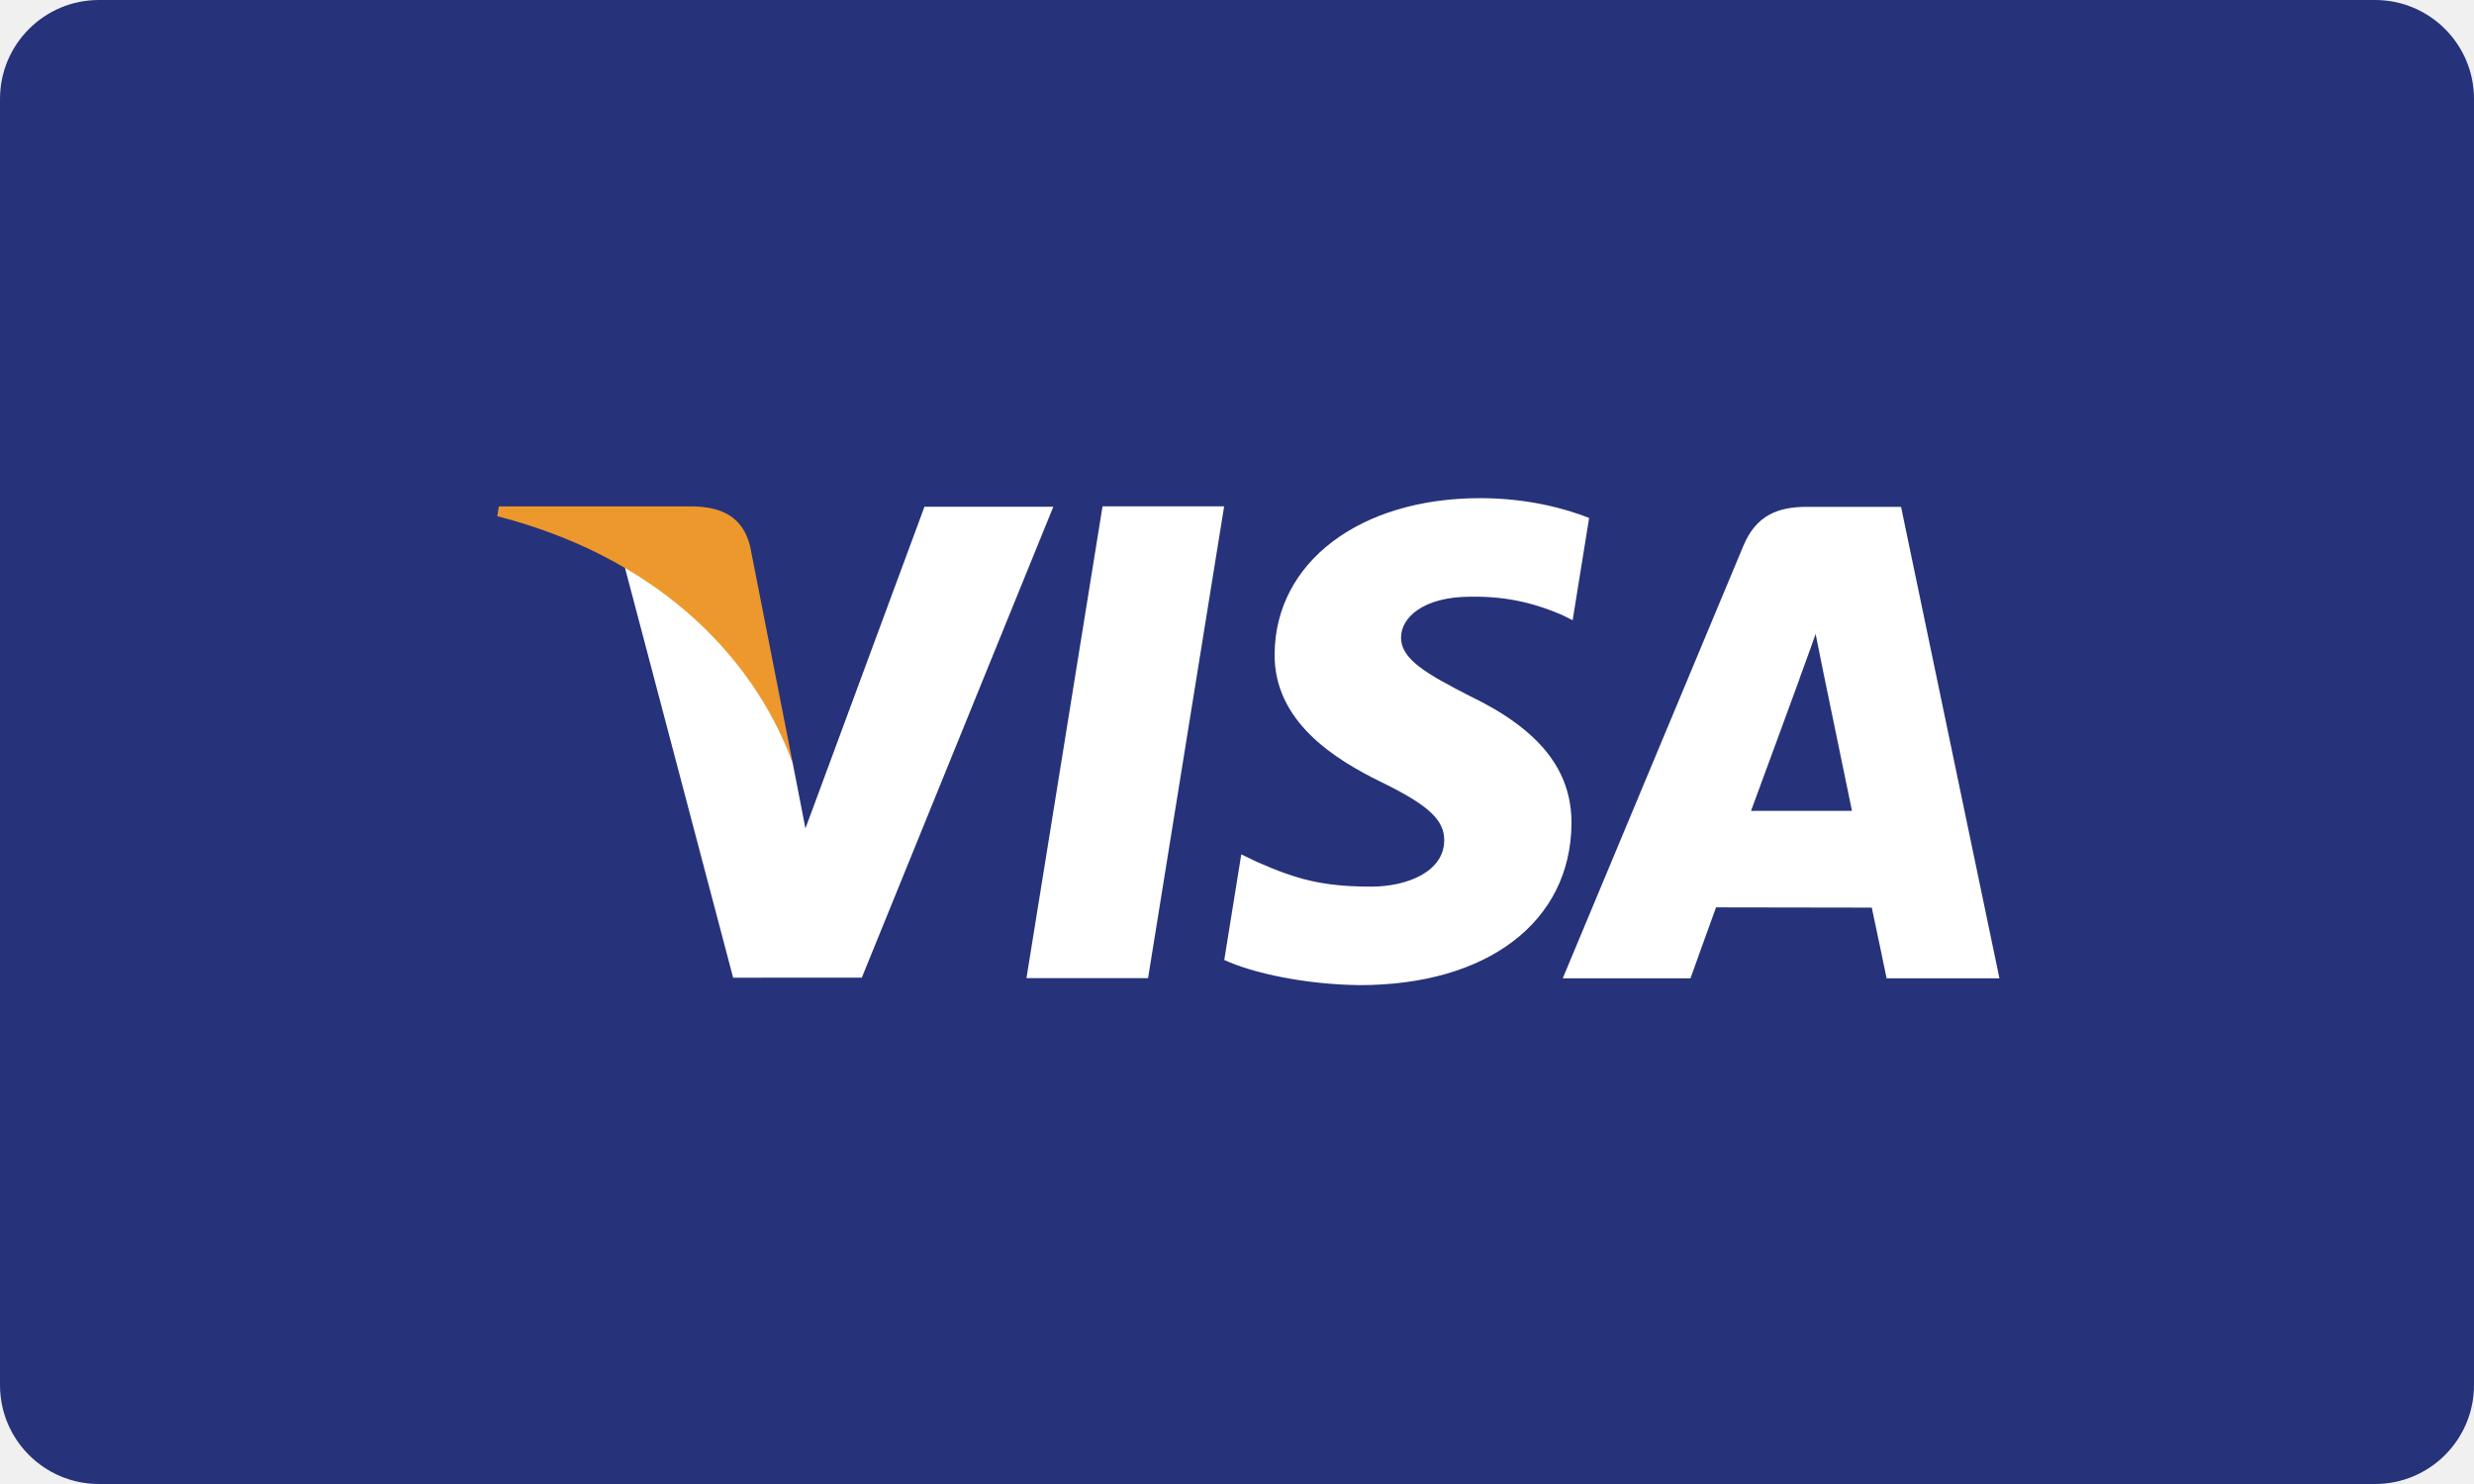
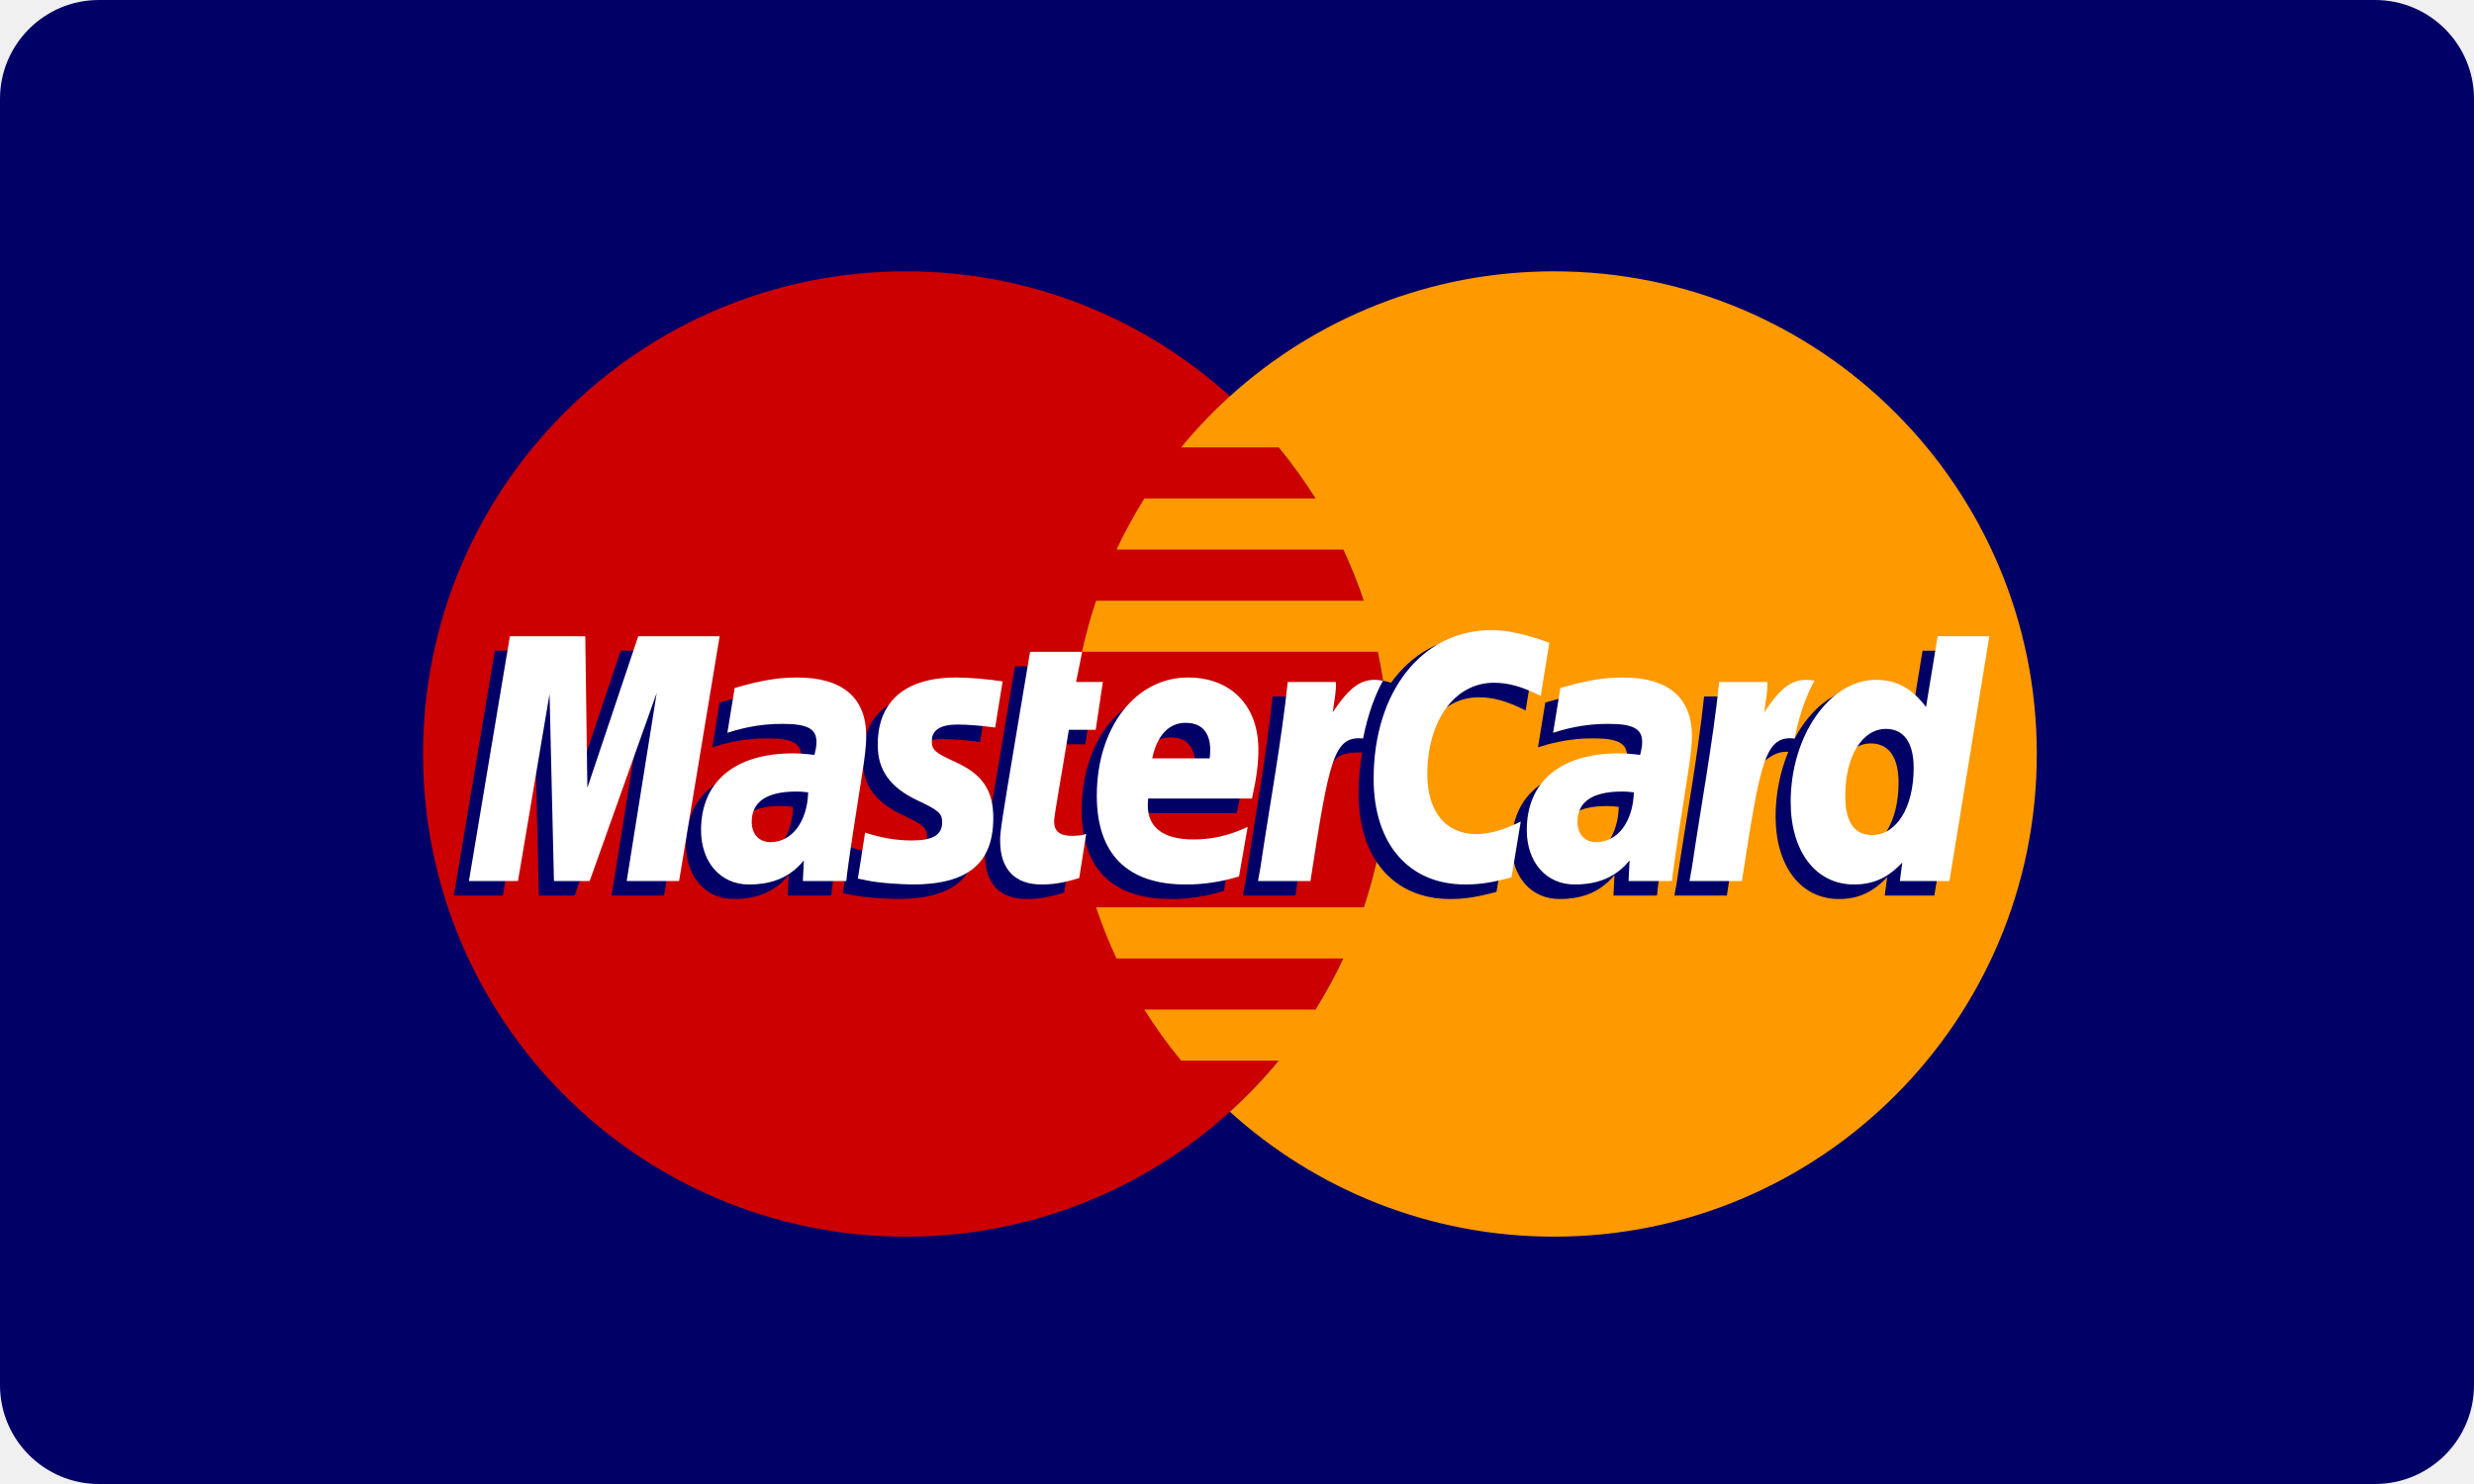
<svg xmlns="http://www.w3.org/2000/svg" width="100px" height="60px" viewBox="0 0 100 60" version="1.1">
  <defs />
  <g id="Icons:-Credit-card" stroke="none" stroke-width="1" fill="none" fill-rule="evenodd">
-     <g id="Visa-card-dark">
-       <g id="Credit-Card/Visa/Visa-card-dark">
-         <rect id="Rectangle" fill="#26337A" x="0" y="0" width="100" height="60" rx="4" />
-         <path d="M41.49,39.547 L44.565,20.473 L49.48,20.473 L46.405,39.547 L41.49,39.547" id="Fill-3" fill="#FFFFFF" />
-         <path d="M64.233,20.941 C63.261,20.558 61.733,20.141 59.829,20.141 C54.97,20.141 51.549,22.729 51.521,26.435 C51.49,29.177 53.962,30.706 55.825,31.617 C57.74,32.552 58.384,33.149 58.376,33.985 C58.363,35.262 56.847,35.847 55.434,35.847 C53.467,35.847 52.421,35.559 50.805,34.847 L50.173,34.543 L49.485,38.813 C50.631,39.344 52.756,39.805 54.961,39.83 C60.125,39.83 63.481,37.272 63.52,33.314 C63.538,31.14 62.228,29.492 59.392,28.132 C57.674,27.247 56.62,26.661 56.632,25.766 C56.633,24.974 57.523,24.125 59.448,24.125 C61.055,24.099 62.219,24.47 63.126,24.858 L63.567,25.076 L64.233,20.941" id="Fill-4" fill="#FFFFFF" />
-         <path d="M70.777,32.784 C71.185,31.688 72.735,27.453 72.735,27.453 C72.707,27.503 73.14,26.348 73.388,25.633 L73.72,27.278 C73.72,27.278 74.663,31.831 74.858,32.784 L70.777,32.784 L70.777,32.784 Z M76.841,20.492 L73.042,20.492 C71.864,20.492 70.983,20.83 70.466,22.073 L63.167,39.554 L68.33,39.554 C68.33,39.554 69.172,37.202 69.363,36.686 C69.926,36.686 74.942,36.696 75.658,36.696 C75.805,37.361 76.257,39.554 76.257,39.554 L80.818,39.554 L76.841,20.492 L76.841,20.492 Z" id="Fill-5" fill="#FFFFFF" />
-         <path d="M37.367,20.489 L32.556,33.493 L32.041,30.849 C31.144,27.804 28.354,24.503 25.233,22.848 L29.634,39.53 L34.835,39.527 L42.575,20.489 L37.367,20.489" id="Fill-6" fill="#FFFFFF" />
-         <path d="M28.091,20.476 L20.165,20.476 L20.1,20.871 C26.267,22.451 30.347,26.265 32.041,30.849 L30.319,22.085 C30.021,20.876 29.158,20.518 28.091,20.476" id="Fill-7" fill="#ED982D" />
+     <g id="MasterCard-dark">
+       <g id="Credit-Card/MasterCard/MasterCard-dark">
+         <rect id="Rectangle" fill="#000066" x="0" y="0" width="100" height="60" rx="4" />
+         <path d="M56.129,30.485 C56.129,41.264 47.392,50 36.614,50 C25.836,50 17.099,41.264 17.099,30.485 C17.099,19.707 25.836,10.97 36.614,10.97 C47.392,10.97 56.129,19.707 56.129,30.485" id="Fill-333" fill="#CC0000" />
+         <path d="M62.814,10.97 C57.771,10.97 53.177,12.883 49.713,16.021 C49.008,16.661 48.35,17.352 47.743,18.087 L51.686,18.087 C52.224,18.743 52.72,19.432 53.174,20.154 L46.255,20.154 C45.841,20.818 45.465,21.507 45.13,22.221 L54.297,22.221 C54.611,22.89 54.886,23.579 55.124,24.287 L44.304,24.287 C44.079,24.96 43.889,25.65 43.737,26.353 L55.69,26.353 C55.976,27.685 56.129,29.067 56.129,30.485 C56.129,32.652 55.776,34.737 55.124,36.685 L44.304,36.685 C44.541,37.392 44.817,38.082 45.13,38.752 L54.297,38.752 C53.962,39.464 53.588,40.154 53.172,40.819 L46.255,40.819 C46.706,41.538 47.203,42.229 47.743,42.883 L51.685,42.883 C51.079,43.62 50.42,44.31 49.713,44.95 C53.177,48.088 57.771,50 62.814,50 C73.592,50 82.329,41.264 82.329,30.485 C82.329,19.708 73.592,10.97 62.814,10.97" id="Fill-334" fill="#FF9900" />
+         <path d="M32.057,32.622 C31.834,32.597 31.736,32.589 31.584,32.589 C30.383,32.589 29.776,33.001 29.776,33.815 C29.776,34.316 30.072,34.634 30.535,34.634 C31.398,34.634 32.02,33.813 32.057,32.622 L32.057,32.622 Z M33.598,36.209 L31.842,36.209 L31.882,35.375 C31.347,36.034 30.632,36.348 29.662,36.348 C28.514,36.348 27.727,35.452 27.727,34.149 C27.727,32.189 29.096,31.046 31.446,31.046 C31.687,31.046 31.995,31.068 32.31,31.108 C32.375,30.842 32.392,30.729 32.392,30.586 C32.392,30.053 32.023,29.853 31.034,29.853 C29.997,29.842 29.142,30.101 28.791,30.216 C28.813,30.082 29.085,28.405 29.085,28.405 C30.14,28.095 30.837,27.979 31.62,27.979 C33.44,27.979 34.404,28.796 34.402,30.34 C34.405,30.754 34.336,31.263 34.23,31.935 C34.046,33.1 33.652,35.601 33.598,36.209 L33.598,36.209 Z" id="Fill-336" fill="#000066" />
+         <path d="M26.84,36.209 L24.721,36.209 L25.935,28.6 L23.225,36.209 L21.781,36.209 L21.603,28.643 L20.327,36.209 L18.344,36.209 L20.001,26.31 L23.047,26.31 L23.231,31.851 L25.09,26.31 L28.478,26.31 L26.84,36.209" id="Fill-337" fill="#000066" />
+         <path d="M65.432,32.622 C65.209,32.597 65.113,32.589 64.96,32.589 C63.758,32.589 63.152,33.001 63.152,33.815 C63.152,34.316 63.447,34.634 63.911,34.634 C64.773,34.634 65.396,33.813 65.432,32.622 L65.432,32.622 Z M66.974,36.209 L65.218,36.209 L65.258,35.375 C64.723,36.034 64.009,36.348 63.039,36.348 C61.889,36.348 61.103,35.452 61.103,34.149 C61.103,32.189 62.472,31.046 64.822,31.046 C65.063,31.046 65.37,31.068 65.685,31.108 C65.751,30.842 65.768,30.729 65.768,30.586 C65.768,30.053 65.399,29.853 64.409,29.853 C63.373,29.842 62.518,30.101 62.166,30.216 C62.189,30.082 62.462,28.405 62.462,28.405 C63.516,28.095 64.213,27.979 64.996,27.979 C66.817,27.979 67.779,28.796 67.777,30.34 C67.781,30.754 67.713,31.263 67.606,31.935 C67.423,33.1 67.027,35.601 66.974,36.209 L66.974,36.209 Z" id="Fill-338" fill="#000066" />
+         <path d="M43.013,36.087 C42.433,36.269 41.981,36.348 41.491,36.348 C40.408,36.348 39.817,35.726 39.817,34.579 C39.802,34.224 39.973,33.288 40.107,32.434 C40.23,31.682 41.026,26.94 41.026,26.94 L43.132,26.94 L42.886,28.159 L44.158,28.159 L43.871,30.094 L42.595,30.094 C42.35,31.624 42.001,33.531 41.997,33.784 C41.997,34.199 42.219,34.381 42.723,34.381 C42.964,34.381 43.151,34.356 43.294,34.305 L43.013,36.087" id="Fill-339" fill="#000066" />
+         <path d="M49.47,36.021 C48.746,36.243 48.049,36.351 47.309,36.348 C44.952,36.345 43.723,35.114 43.723,32.757 C43.723,30.005 45.286,27.979 47.409,27.979 C49.145,27.979 50.254,29.113 50.254,30.892 C50.254,31.483 50.178,32.059 49.994,32.872 L45.8,32.872 C45.659,34.04 46.406,34.526 47.632,34.526 C48.384,34.526 49.065,34.371 49.821,34.02 L49.47,36.021 L49.47,36.021 Z M48.286,31.249 C48.298,31.081 48.509,29.812 47.306,29.812 C46.636,29.812 46.156,30.323 45.961,31.249 L48.286,31.249 L48.286,31.249 Z" id="Fill-340" fill="#000066" />
+         <path d="M34.868,30.704 C34.868,31.721 35.362,32.424 36.481,32.951 C37.339,33.355 37.473,33.474 37.473,33.84 C37.473,34.341 37.094,34.569 36.256,34.569 C35.623,34.569 35.036,34.469 34.357,34.25 C34.357,34.25 34.08,36.025 34.066,36.11 C34.548,36.214 34.977,36.311 36.271,36.348 C38.506,36.348 39.539,35.497 39.539,33.657 C39.539,32.551 39.107,31.902 38.046,31.414 C37.158,31.006 37.055,30.915 37.055,30.539 C37.055,30.104 37.408,29.882 38.092,29.882 C38.508,29.882 39.076,29.926 39.614,30.002 L39.916,28.135 C39.367,28.048 38.535,27.979 38.051,27.979 C35.681,27.979 34.861,29.217 34.868,30.704" id="Fill-341" fill="#000066" />
+         <path d="M59.774,28.192 C60.362,28.192 60.912,28.344 61.667,28.726 L62.014,26.578 C61.703,26.456 60.611,25.74 59.685,25.74 C58.268,25.74 57.068,26.444 56.226,27.604 C54.996,27.197 54.49,28.02 53.871,28.84 L53.32,28.968 C53.362,28.699 53.4,28.431 53.388,28.159 L51.441,28.159 C51.176,30.651 50.705,33.174 50.337,35.667 L50.24,36.209 L52.36,36.209 C52.713,33.91 52.907,32.439 53.025,31.442 L53.823,31 C53.943,30.555 54.315,30.406 55.064,30.424 C54.966,30.949 54.913,31.502 54.913,32.074 C54.913,34.708 56.336,36.348 58.616,36.348 C59.203,36.348 59.708,36.271 60.489,36.058 L60.86,33.803 C60.158,34.148 59.582,34.31 59.061,34.31 C57.829,34.31 57.084,33.401 57.084,31.898 C57.084,29.718 58.192,28.192 59.774,28.192" id="Fill-342" fill="#000066" />
+         <path d="M77.711,26.31 L77.24,29.17 C76.662,28.408 76.04,27.856 75.218,27.856 C74.149,27.856 73.176,28.666 72.539,29.86 C71.652,29.676 70.735,29.363 70.735,29.363 L70.734,29.371 C70.805,28.703 70.835,28.298 70.828,28.159 L68.881,28.159 C68.617,30.651 68.145,33.174 67.777,35.667 L67.68,36.209 L69.8,36.209 C70.086,34.351 70.305,32.807 70.466,31.584 C71.191,30.929 71.554,30.359 72.284,30.396 C71.96,31.18 71.771,32.082 71.771,33.008 C71.771,35.02 72.788,36.348 74.329,36.348 C75.105,36.348 75.701,36.08 76.282,35.46 L76.182,36.208 L78.187,36.208 L79.801,26.31 L77.711,26.31 L77.711,26.31 Z M75.062,34.349 C74.341,34.349 73.975,33.815 73.975,32.762 C73.975,31.18 74.658,30.058 75.619,30.058 C76.347,30.058 76.741,30.612 76.741,31.635 C76.741,33.231 76.048,34.349 75.062,34.349 L75.062,34.349 Z" id="Fill-343" fill="#000066" />
+         <path d="M27.449,35.621 L25.331,35.621 L26.545,28.013 L23.835,35.621 L22.391,35.621 L22.213,28.057 L20.937,35.621 L18.954,35.621 L20.61,25.724 L23.657,25.724 L23.742,31.851 L25.798,25.724 L29.088,25.724 L27.449,35.621" id="Fill-344" fill="#FFFFFF" />
+         <path d="M32.667,32.036 C32.444,32.01 32.346,32.003 32.194,32.003 C30.993,32.003 30.385,32.414 30.385,33.227 C30.385,33.728 30.682,34.048 31.145,34.048 C32.008,34.048 32.63,33.227 32.667,32.036 L32.667,32.036 Z M34.207,35.621 L32.452,35.621 L32.492,34.788 C31.957,35.446 31.242,35.761 30.272,35.761 C29.124,35.761 28.337,34.864 28.337,33.562 C28.337,31.601 29.706,30.459 32.056,30.459 C32.296,30.459 32.604,30.481 32.92,30.522 C32.985,30.255 33.002,30.142 33.002,29.998 C33.002,29.466 32.634,29.267 31.644,29.267 C30.607,29.255 29.752,29.513 29.401,29.628 C29.423,29.495 29.695,27.818 29.695,27.818 C30.75,27.508 31.447,27.392 32.23,27.392 C34.05,27.392 35.013,28.209 35.012,29.752 C35.015,30.166 34.947,30.678 34.84,31.347 C34.656,32.512 34.261,35.014 34.207,35.621 L34.207,35.621 Z" id="Fill-345" fill="#FFFFFF" />
+         <path d="M62.624,25.99 L62.277,28.138 C61.52,27.758 60.972,27.604 60.384,27.604 C58.802,27.604 57.693,29.133 57.693,31.313 C57.693,32.815 58.439,33.723 59.67,33.723 C60.192,33.723 60.768,33.562 61.469,33.215 L61.097,35.471 C60.317,35.683 59.812,35.761 59.225,35.761 C56.944,35.761 55.523,34.121 55.523,31.488 C55.523,27.949 57.487,25.476 60.295,25.476 C61.22,25.476 62.313,25.868 62.624,25.99" id="Fill-346" fill="#FFFFFF" />
+         <path d="M66.041,32.036 C65.82,32.01 65.722,32.003 65.57,32.003 C64.369,32.003 63.762,32.414 63.762,33.227 C63.762,33.728 64.058,34.048 64.52,34.048 C65.383,34.048 66.006,33.227 66.041,32.036 L66.041,32.036 Z M67.583,35.621 L65.828,35.621 L65.868,34.788 C65.332,35.446 64.618,35.761 63.648,35.761 C62.499,35.761 61.713,34.864 61.713,33.562 C61.713,31.601 63.081,30.459 65.432,30.459 C65.672,30.459 65.979,30.481 66.294,30.522 C66.36,30.255 66.377,30.142 66.377,29.998 C66.377,29.466 66.009,29.267 65.019,29.267 C63.983,29.255 63.129,29.513 62.777,29.628 C62.799,29.495 63.071,27.818 63.071,27.818 C64.126,27.508 64.822,27.392 65.606,27.392 C67.425,27.392 68.389,28.209 68.387,29.752 C68.391,30.166 68.322,30.678 68.216,31.347 C68.032,32.512 67.637,35.014 67.583,35.621 L67.583,35.621 Z" id="Fill-347" fill="#FFFFFF" />
+         <path d="M43.623,35.499 C43.043,35.682 42.591,35.761 42.101,35.761 C41.018,35.761 40.426,35.139 40.426,33.993 C40.412,33.636 40.583,32.702 40.718,31.847 C40.839,31.094 41.636,26.354 41.636,26.354 L43.742,26.354 L43.496,27.572 L44.577,27.572 L44.289,29.506 L43.204,29.506 C42.96,31.038 42.611,32.944 42.607,33.197 C42.607,33.613 42.829,33.794 43.333,33.794 C43.574,33.794 43.761,33.77 43.904,33.717 L43.623,35.499" id="Fill-348" fill="#FFFFFF" />
+         <path d="M50.081,35.436 C49.357,35.657 48.658,35.762 47.919,35.761 C45.561,35.76 44.333,34.528 44.333,32.17 C44.333,29.418 45.896,27.392 48.017,27.392 C49.755,27.392 50.864,28.526 50.864,30.306 C50.864,30.896 50.787,31.472 50.605,32.285 L46.41,32.285 C46.268,33.453 47.016,33.94 48.241,33.94 C48.994,33.94 49.674,33.784 50.431,33.433 L50.081,35.436 L50.081,35.436 Z M48.897,30.662 C48.908,30.493 49.12,29.225 47.917,29.225 C47.246,29.225 46.766,29.737 46.571,30.662 L48.897,30.662 L48.897,30.662 Z" id="Fill-349" fill="#FFFFFF" />
+         <path d="M35.478,30.117 C35.478,31.136 35.972,31.837 37.092,32.365 C37.949,32.768 38.082,32.888 38.082,33.253 C38.082,33.755 37.704,33.981 36.865,33.981 C36.233,33.981 35.645,33.883 34.967,33.665 C34.967,33.665 34.689,35.439 34.676,35.522 C35.157,35.628 35.587,35.724 36.88,35.761 C39.116,35.761 40.149,34.91 40.149,33.071 C40.149,31.964 39.717,31.315 38.655,30.828 C37.767,30.419 37.665,30.329 37.665,29.953 C37.665,29.518 38.017,29.294 38.702,29.294 C39.117,29.294 39.686,29.34 40.224,29.416 L40.526,27.549 C39.977,27.462 39.146,27.392 38.661,27.392 C36.291,27.392 35.471,28.629 35.478,30.117" id="Fill-350" fill="#FFFFFF" />
+         <path d="M78.797,35.621 L76.793,35.621 L76.892,34.872 C76.311,35.493 75.715,35.761 74.939,35.761 C73.399,35.761 72.38,34.434 72.38,32.421 C72.38,29.743 73.96,27.486 75.828,27.486 C76.649,27.486 77.271,27.822 77.851,28.584 L78.321,25.724 L80.41,25.724 L78.797,35.621 L78.797,35.621 Z M75.671,33.762 C76.658,33.762 77.351,32.644 77.351,31.049 C77.351,30.026 76.956,29.47 76.228,29.47 C75.267,29.47 74.585,30.592 74.585,32.175 C74.585,33.229 74.951,33.762 75.671,33.762 L75.671,33.762 Z" id="Fill-351" fill="#FFFFFF" />
+         <path d="M69.492,27.572 C69.227,30.064 68.755,32.587 68.387,35.08 L68.29,35.621 L70.409,35.621 C71.167,30.699 71.35,29.738 72.539,29.858 C72.728,28.851 73.08,27.968 73.343,27.524 C72.456,27.338 71.96,27.84 71.311,28.793 C71.362,28.381 71.456,27.981 71.438,27.572 L69.492,27.572" id="Fill-352" fill="#FFFFFF" />
+         <path d="M52.052,27.572 C51.786,30.064 51.314,32.587 50.946,35.08 L50.85,35.621 L52.969,35.621 C53.728,30.699 53.909,29.738 55.097,29.858 C55.287,28.851 55.64,27.968 55.902,27.524 C55.016,27.338 54.519,27.84 53.871,28.793 C53.922,28.381 54.016,27.981 53.998,27.572 L52.052,27.572" id="Fill-353" fill="#FFFFFF" />
      </g>
    </g>
  </g>
</svg>
